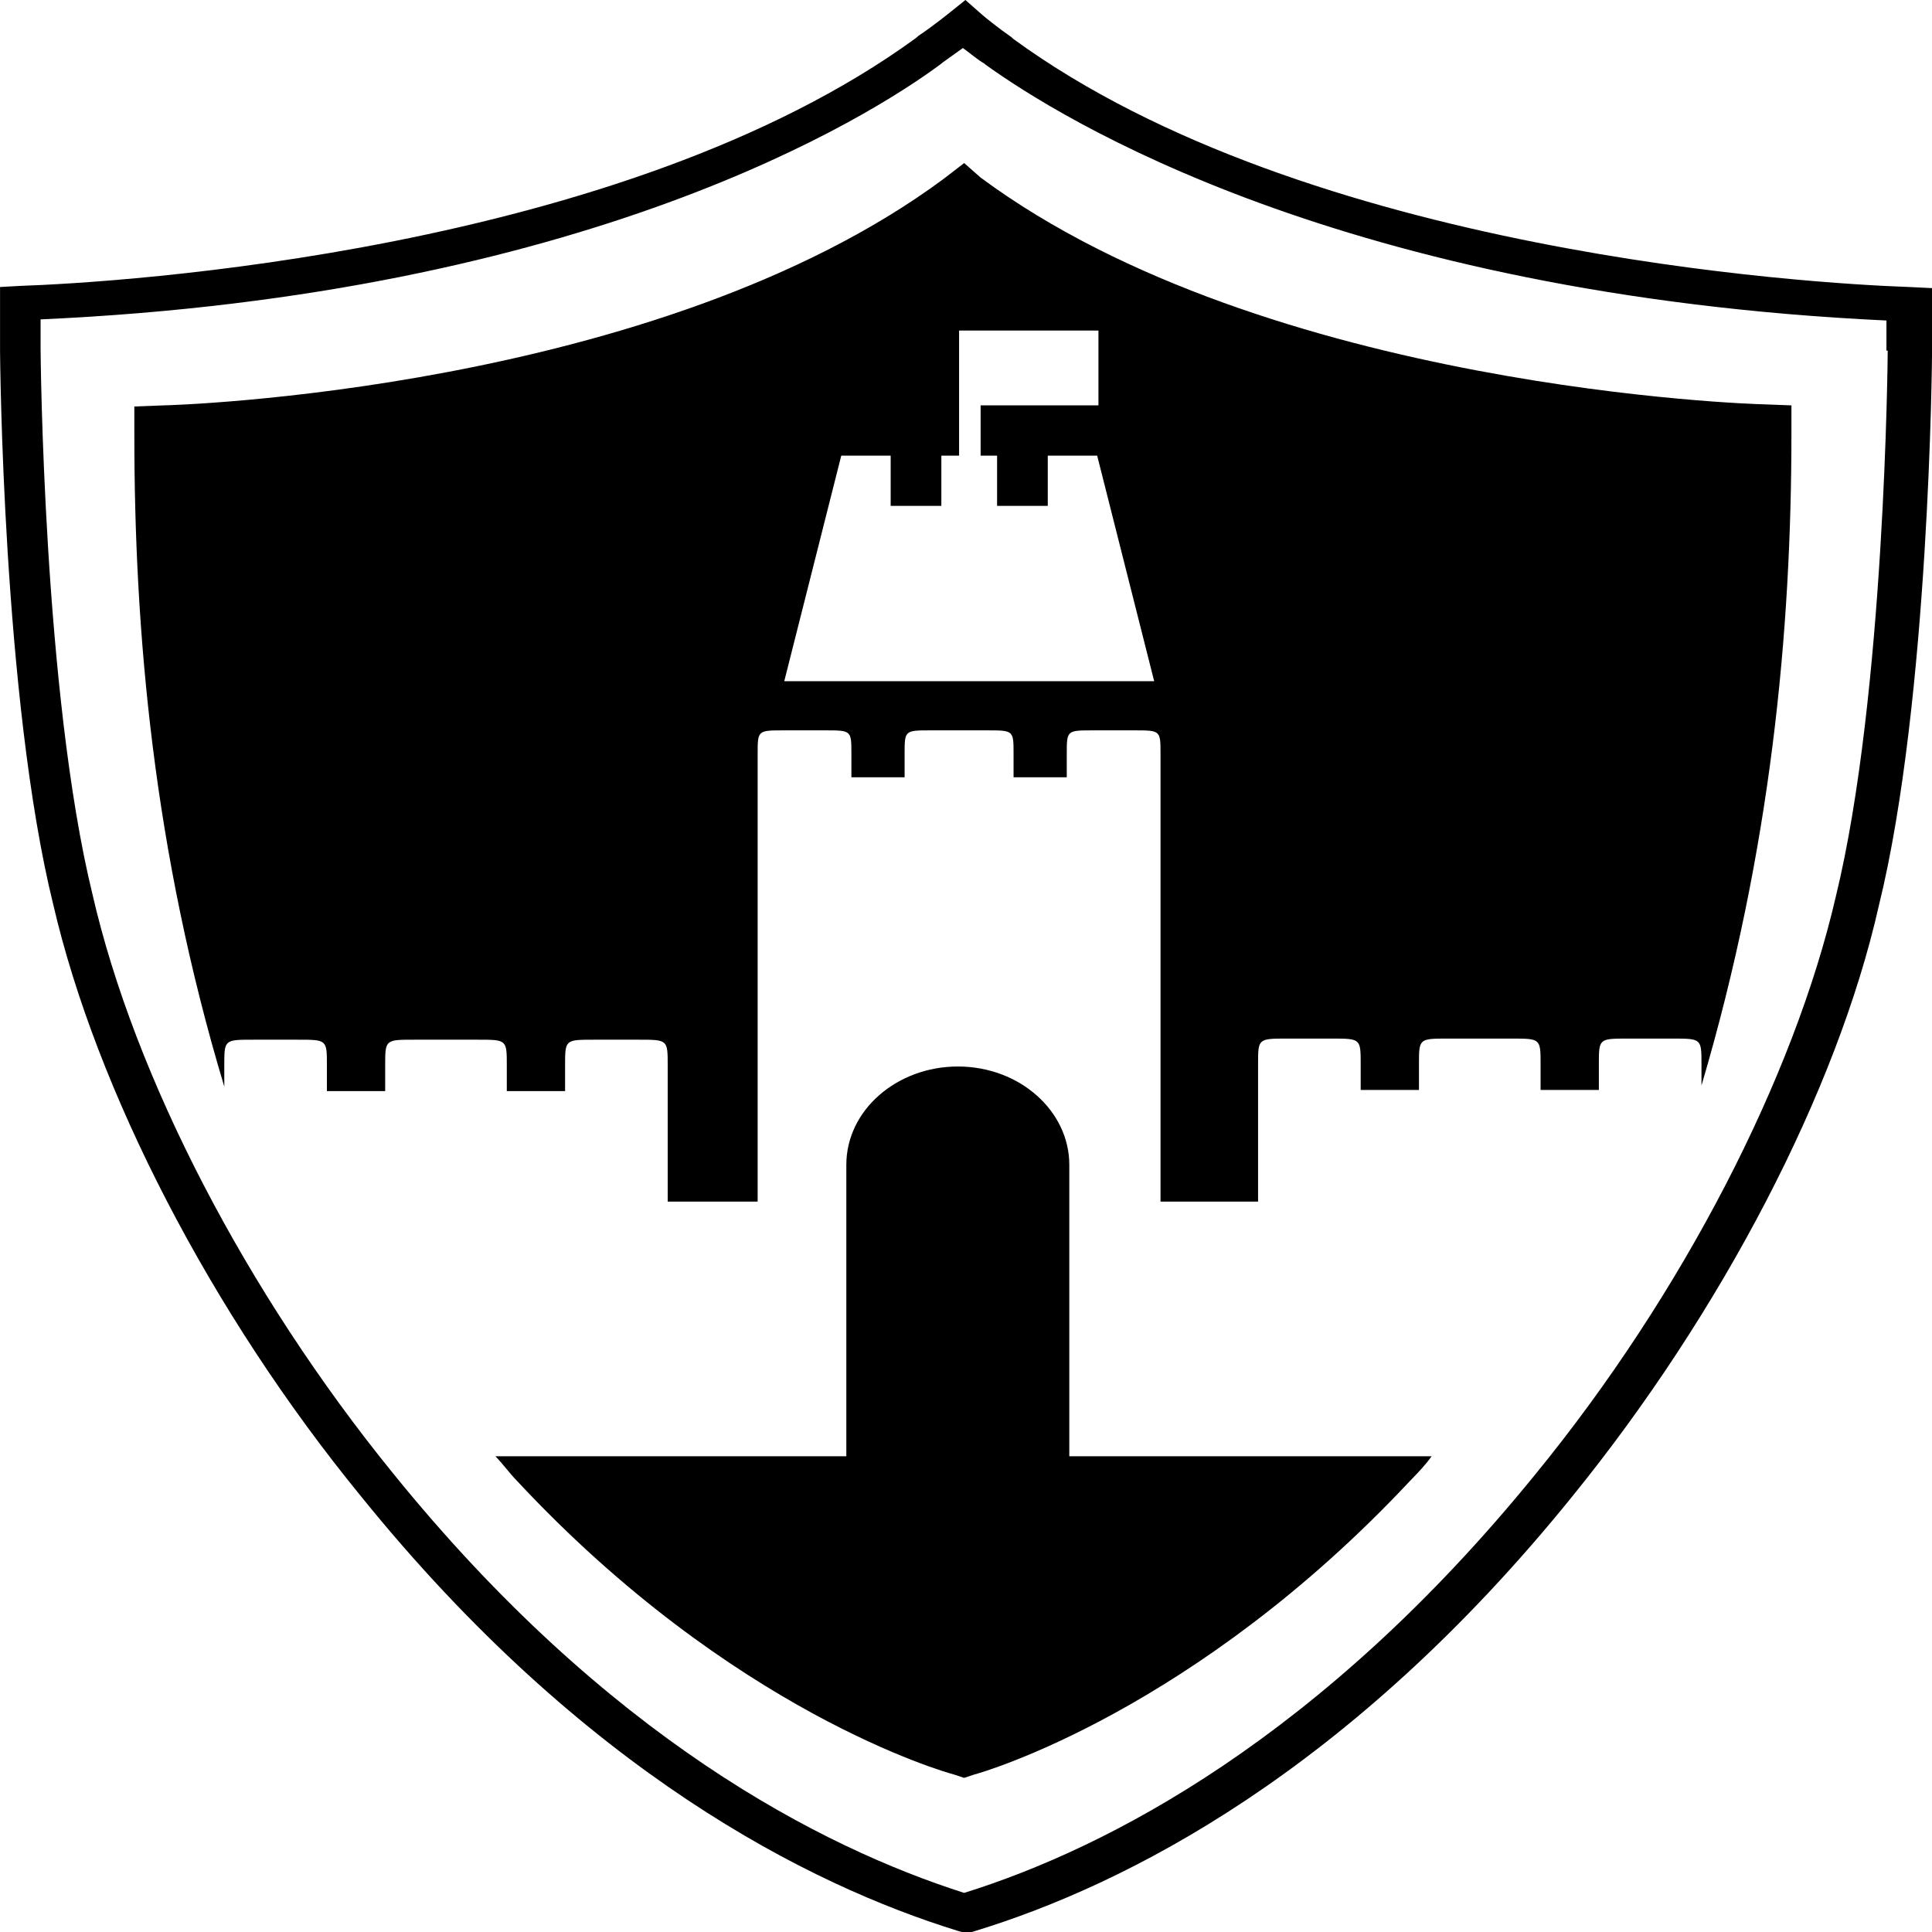
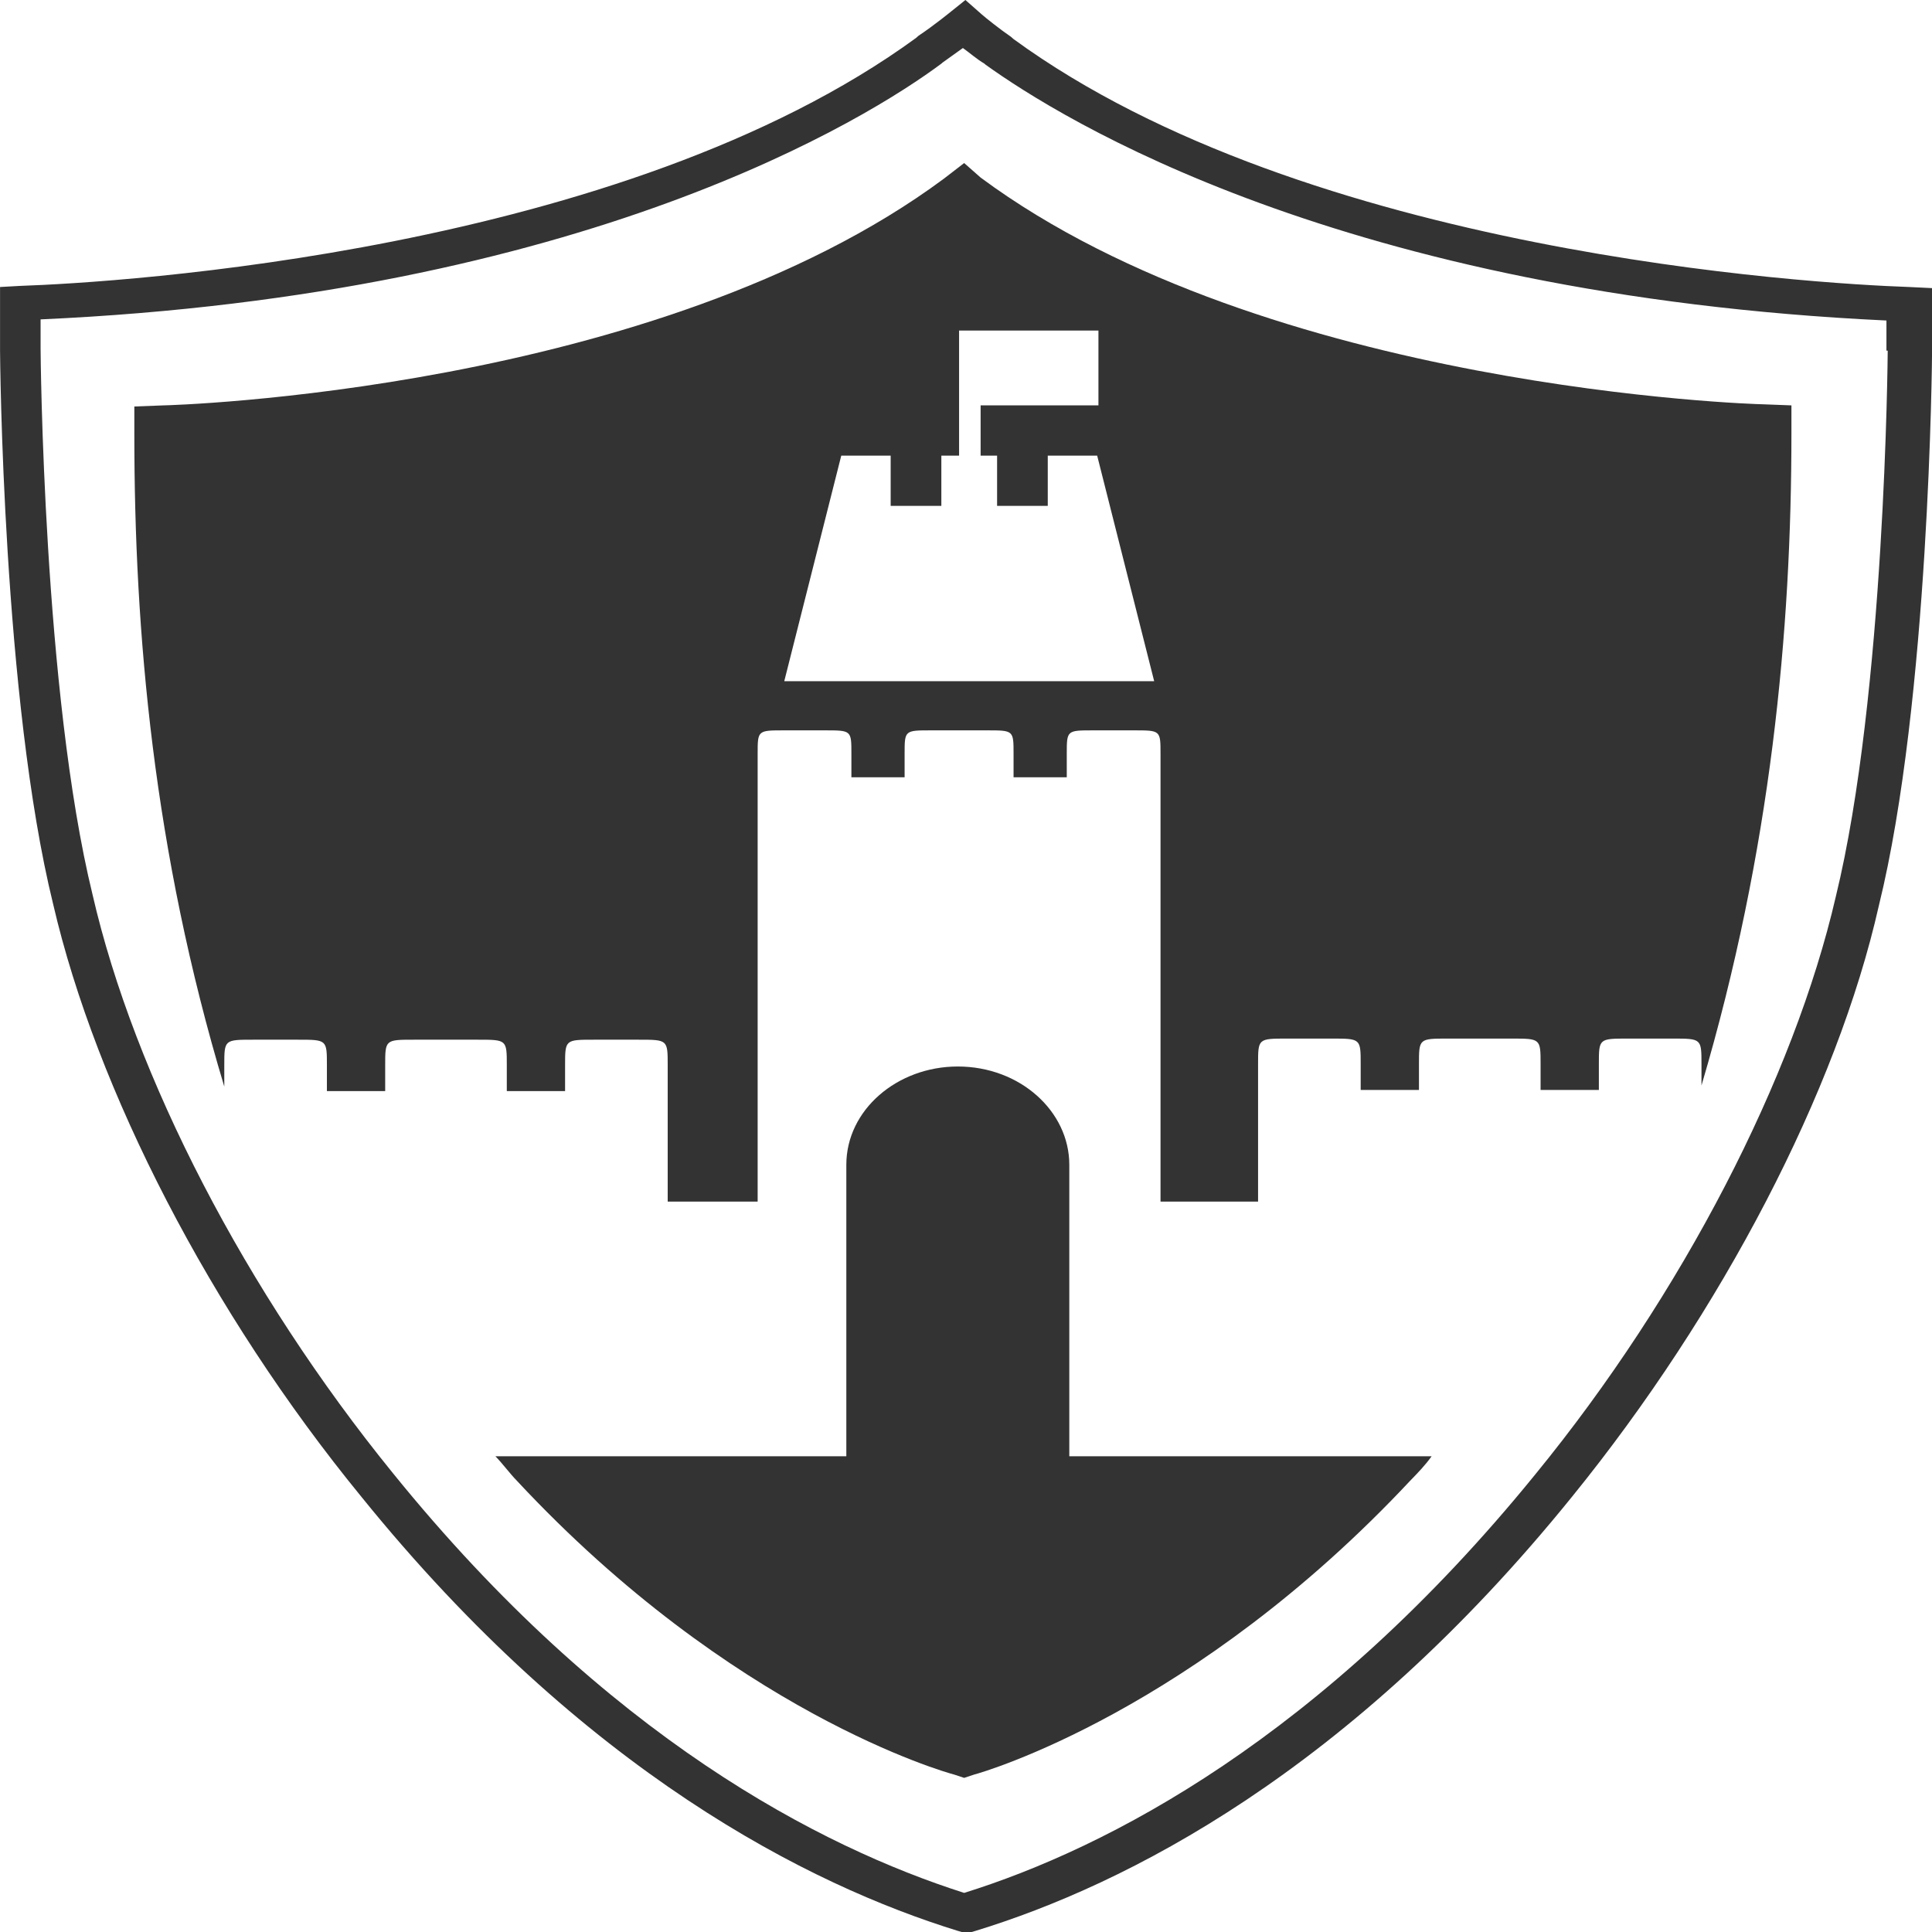
<svg xmlns="http://www.w3.org/2000/svg" xml:space="preserve" viewBox="0 0 100 100">
-   <style id="style3" type="text/css">
+   <style type="text/css">
	.st0{fill:#333333;}
</style>
  <g transform="matrix(.65574 0 0 .57803 -147.08 -8.9017)">
-     <path d="m375 41.1c-7.7-0.3-47.5-3-70.7-22.2l-0.2-0.2c-0.9-0.7-2-1.7-2.3-2l-1.3-1.3-1.1 1s-1.4 1.3-2.6 2.2l-0.2 0.2c-23.2 19.2-63 21.9-70.7 22.2l-1.6 0.1v5.7c0 0.3 0.2 31.2 4.2 49.6 3.4 16.6 12.4 36.5 24.3 53 17.6 24.7 35.4 34.8 47.1 38.9l0.3 0.1h0.8l0.3-0.1c11.8-4.1 29.5-14.2 47.1-38.9 11.8-16.5 20.9-36.3 24.2-52.9 4-18.4 4.2-49.3 4.2-49.6v-5.7l-1.8-0.1zm-1.7 5.7c0 0.3-0.2 30.8-4.1 48.9-3.3 16.2-12.1 35.6-23.7 51.7-16.9 23.6-33.8 33.5-45.1 37.5-11.3-4.1-28.2-13.9-45.1-37.6-11.6-16.2-20.4-35.5-23.7-51.8-3.9-18.1-4.1-48.6-4.1-48.9v-2.6c43-2.2 65.3-18 71.1-22.9l0.1-0.1c0.5-0.4 1.1-0.9 1.6-1.3 0.5 0.4 1.1 1 1.7 1.4l0.1 0.1c5.9 4.8 28.1 20.6 71.1 22.9v2.7z" />
-     <path id="path9" d="m300.4 30-1.6 1.4c-22.7 19.1-61.2 20.3-61.6 20.3l-2.3 0.1v2.5c0 17.7 1.5 37.3 7.1 58.4v-1.9c0-2.3 0-2.3 2.3-2.3h3.5c2.3 0 2.3 0 2.3 2.3v2.3h4.6v-2.3c0-2.3 0-2.3 2.3-2.3h1.5 2 1.5c2.3 0 2.3 0 2.3 2.3v2.3h4.6v-2.3c0-2.3 0-2.3 2.3-2.3h3.5c2.3 0 2.3 0 2.3 2.3v12.2h7.1v-12.4-27.7c0-2.1 0-2.1 2.1-2.1h3.2c2.1 0 2.1 0 2.1 2.1v2.1h4.2v-2.1c0-2.1 0-2.1 2.1-2.1h1.3 1.8 1.3c2.1 0 2.1 0 2.1 2.1v2.1h4.2v-2.1c0-2.1 0-2.1 2.1-2.1h3.2c2.1 0 2.1 0 2.1 2.1v27.7 12.4h7.7v-12.3c0-2.3 0-2.3 2.3-2.3h3.5c2.3 0 2.3 0 2.3 2.3v2.3h4.6v-2.3c0-2.3 0-2.3 2.3-2.3h1.5 2 1.5c2.3 0 2.3 0 2.3 2.3v2.3h4.6v-2.3c0-2.3 0-2.3 2.3-2.3h3.5c2.3 0 2.3 0 2.3 2.3v1.9c5.5-21.1 7.1-40.7 7.1-58.4v-2.5l-2.3-0.1c-0.4 0-39.1-1.3-61.7-20.3l-1.3-1.3zm2.6 26.2v4.5h4v-4.5h3.9l4.5 20.2h-29.2l4.5-20.2h3.9v4.5h4v-4.5h1.4v-11.2h11v6.7h-9.3v4.5h1.3z" />
-     <path id="path11" d="m325.1 145.8h-16.4v-0.4-25.7c0-4.8-3.9-8.8-8.8-8.8-4.8 0-8.8 3.9-8.8 8.8v25.7 0.4h-15.5-12.2c0.6 0.7 1.1 1.5 1.7 2.2 17 20.7 33.8 26.1 34.5 26.3l0.8 0.3 0.8-0.3c0.7-0.2 17.4-5.7 34.4-26.3 0.6-0.7 1.2-1.4 1.7-2.2h-10-2.2z" />
+     <path class="st0" d="m375 41.1c-7.7-0.3-47.5-3-70.7-22.2l-0.2-0.2c-0.9-0.7-2-1.7-2.3-2l-1.3-1.3-1.1 1s-1.4 1.3-2.6 2.2l-0.2 0.2c-23.2 19.2-63 21.9-70.7 22.2l-1.6 0.1v5.7c0 0.3 0.2 31.2 4.2 49.6 3.4 16.6 12.4 36.5 24.3 53 17.6 24.7 35.4 34.8 47.1 38.9l0.3 0.1h0.8l0.3-0.1c11.8-4.1 29.5-14.2 47.1-38.9 11.8-16.5 20.9-36.3 24.2-52.9 4-18.4 4.2-49.3 4.2-49.6v-5.7l-1.8-0.1zm-1.7 5.7c0 0.3-0.2 30.8-4.1 48.9-3.3 16.2-12.1 35.6-23.7 51.7-16.9 23.6-33.8 33.5-45.1 37.5-11.3-4.1-28.2-13.9-45.1-37.6-11.6-16.2-20.4-35.5-23.7-51.8-3.9-18.1-4.1-48.6-4.1-48.9v-2.6c43-2.2 65.3-18 71.1-22.9l0.1-0.1c0.5-0.4 1.1-0.9 1.6-1.3 0.5 0.4 1.1 1 1.7 1.4l0.1 0.1c5.9 4.8 28.1 20.6 71.1 22.9v2.7z" />
+     <path class="st0" d="m300.4 30-1.6 1.4c-22.7 19.1-61.2 20.3-61.6 20.3l-2.3 0.1v2.5c0 17.7 1.5 37.3 7.1 58.4v-1.9c0-2.3 0-2.3 2.3-2.3h3.5c2.3 0 2.3 0 2.3 2.3v2.3h4.6v-2.3c0-2.3 0-2.3 2.3-2.3h1.5 2 1.5c2.3 0 2.3 0 2.3 2.3v2.3h4.6v-2.3c0-2.3 0-2.3 2.3-2.3h3.5c2.3 0 2.3 0 2.3 2.3v12.2h7.1v-12.4-27.7c0-2.1 0-2.1 2.1-2.1h3.2c2.1 0 2.1 0 2.1 2.1v2.1h4.2v-2.1c0-2.1 0-2.1 2.1-2.1h1.3 1.8 1.3c2.1 0 2.1 0 2.1 2.1v2.1h4.2v-2.1c0-2.1 0-2.1 2.1-2.1h3.2c2.1 0 2.1 0 2.1 2.1v27.7 12.4h7.7v-12.3c0-2.3 0-2.3 2.3-2.3h3.5c2.3 0 2.3 0 2.3 2.3v2.3h4.6v-2.3c0-2.3 0-2.3 2.3-2.3h1.5 2 1.5c2.3 0 2.3 0 2.3 2.3v2.3h4.6v-2.3c0-2.3 0-2.3 2.3-2.3h3.5c2.3 0 2.3 0 2.3 2.3v1.9c5.5-21.1 7.1-40.7 7.1-58.4v-2.5l-2.3-0.1c-0.4 0-39.1-1.3-61.7-20.3l-1.3-1.3zm2.6 26.2v4.5h4v-4.5h3.9l4.5 20.2h-29.2l4.5-20.2h3.9v4.5h4v-4.5h1.4v-11.2h11v6.7h-9.3v4.5h1.3z" />
+     <path class="st0" id="path11" d="m325.1 145.8h-16.4v-0.4-25.7c0-4.8-3.9-8.8-8.8-8.8-4.8 0-8.8 3.9-8.8 8.8v25.7 0.4h-15.5-12.2c0.6 0.7 1.1 1.5 1.7 2.2 17 20.7 33.8 26.1 34.5 26.3l0.8 0.3 0.8-0.3c0.7-0.2 17.4-5.7 34.4-26.3 0.6-0.7 1.2-1.4 1.7-2.2h-10-2.2z" />
  </g>
</svg>
